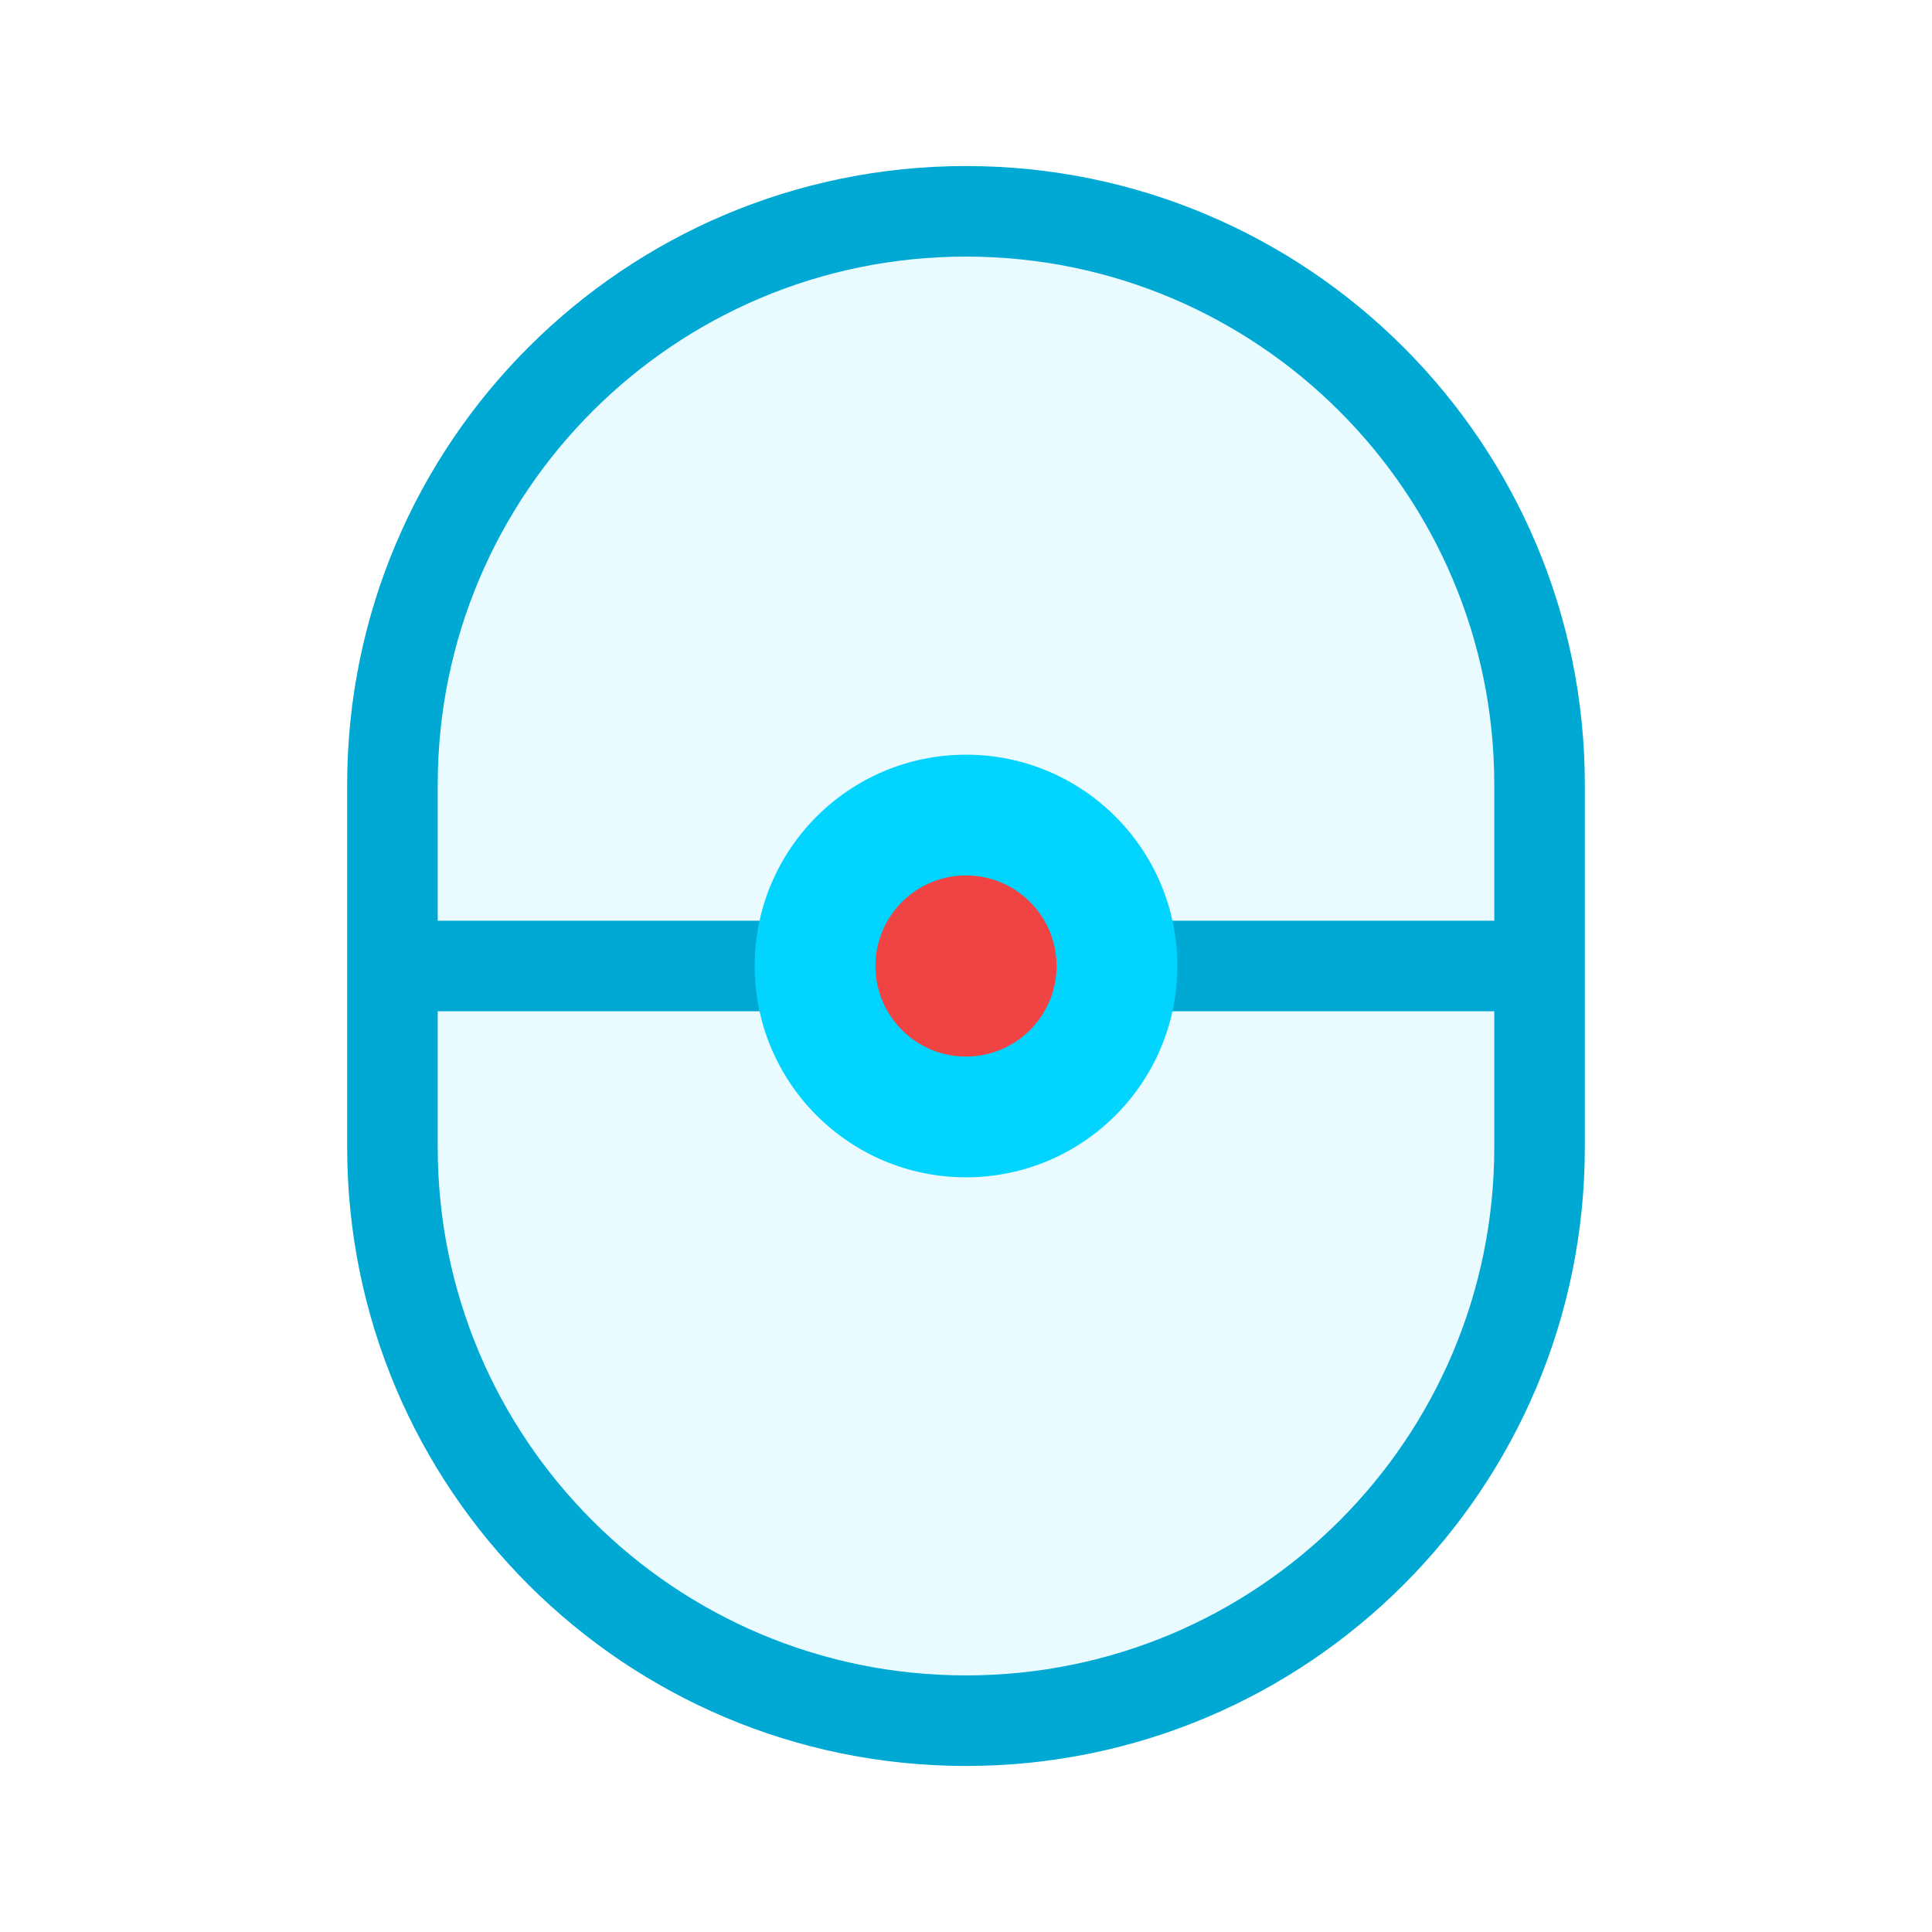
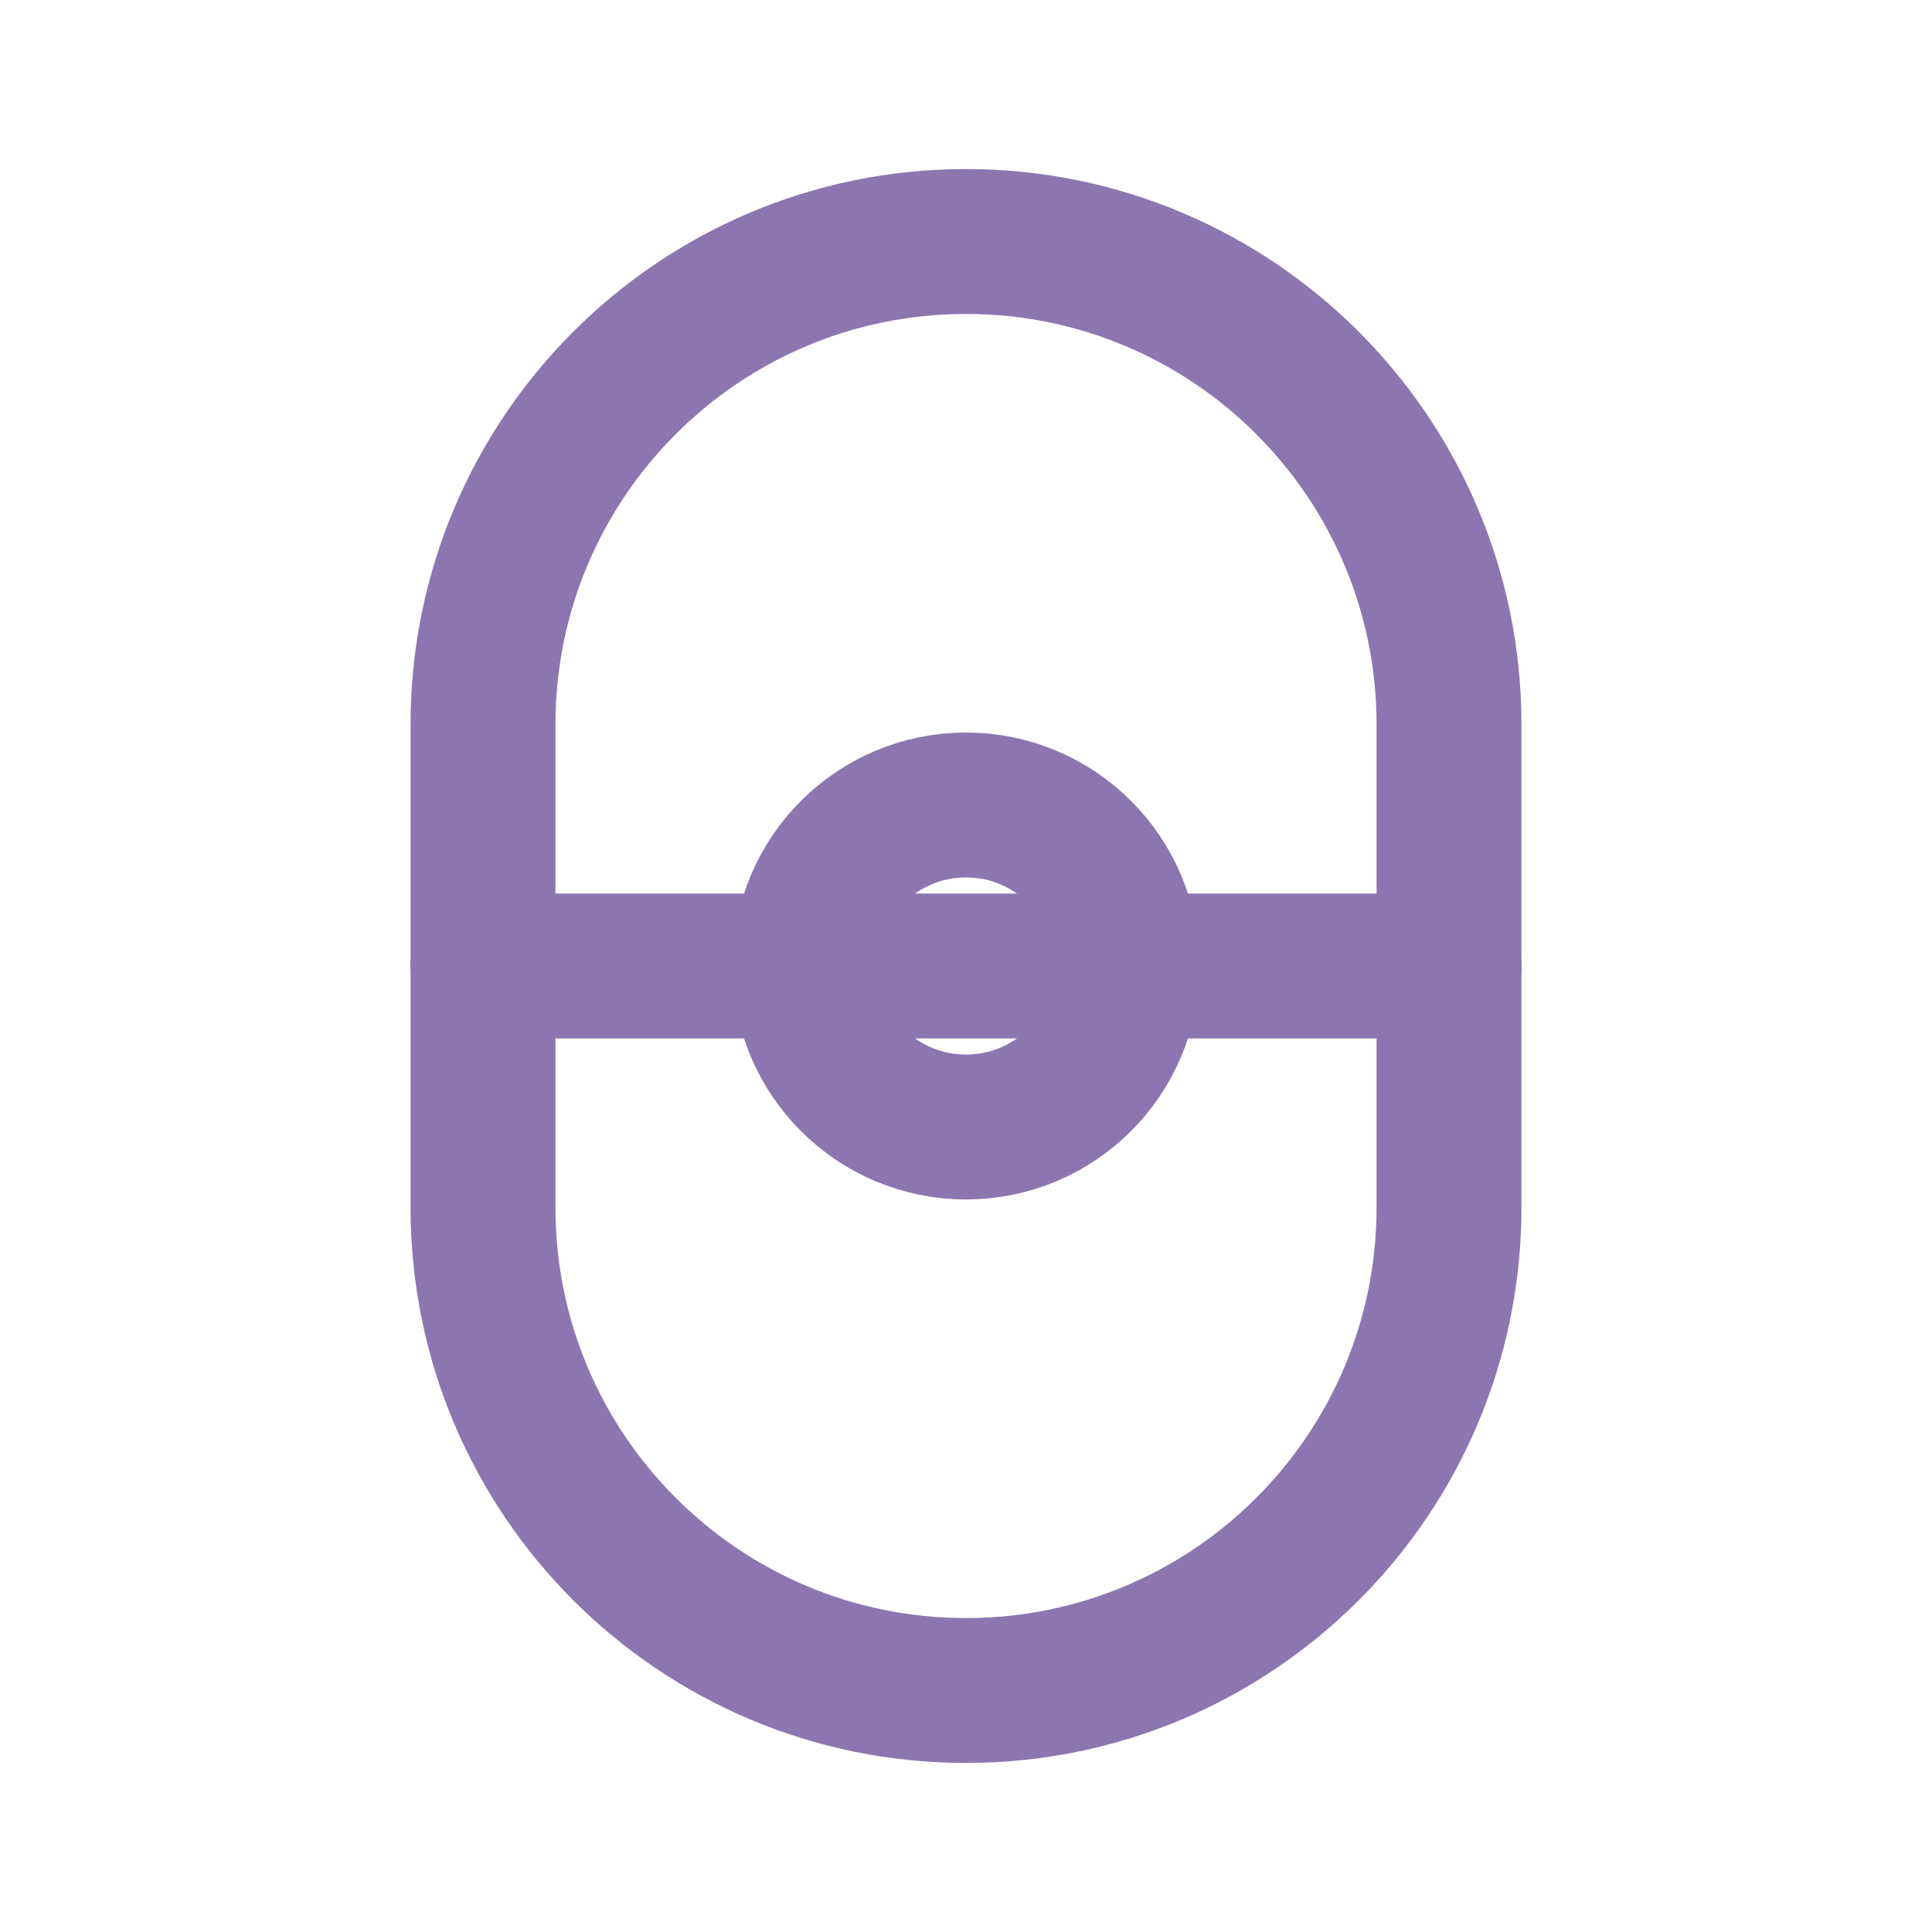
- <svg xmlns="http://www.w3.org/2000/svg" viewBox="0 0 64 64">
-   <rect x="13" y="7" width="38" height="50" rx="19" fill="#EAFBFF" stroke="#00A9D4" stroke-width="3" />
-   <path d="M13 32h38" stroke="#00A9D4" stroke-width="3" />
-   <circle cx="32" cy="32" r="7" fill="#00D4FF" />
-   <circle cx="32" cy="32" r="3" fill="#F04444" />
+ <svg xmlns="http://www.w3.org/2000/svg" viewBox="0 0 24 24" fill="none" stroke="#8C76B0" stroke-width="1.8" stroke-linecap="round" stroke-linejoin="round">
+   <rect x="6" y="3" width="12" height="18" rx="6" />
+   <path d="M6 12h12" />
+   <circle cx="12" cy="12" r="2" />
</svg>
